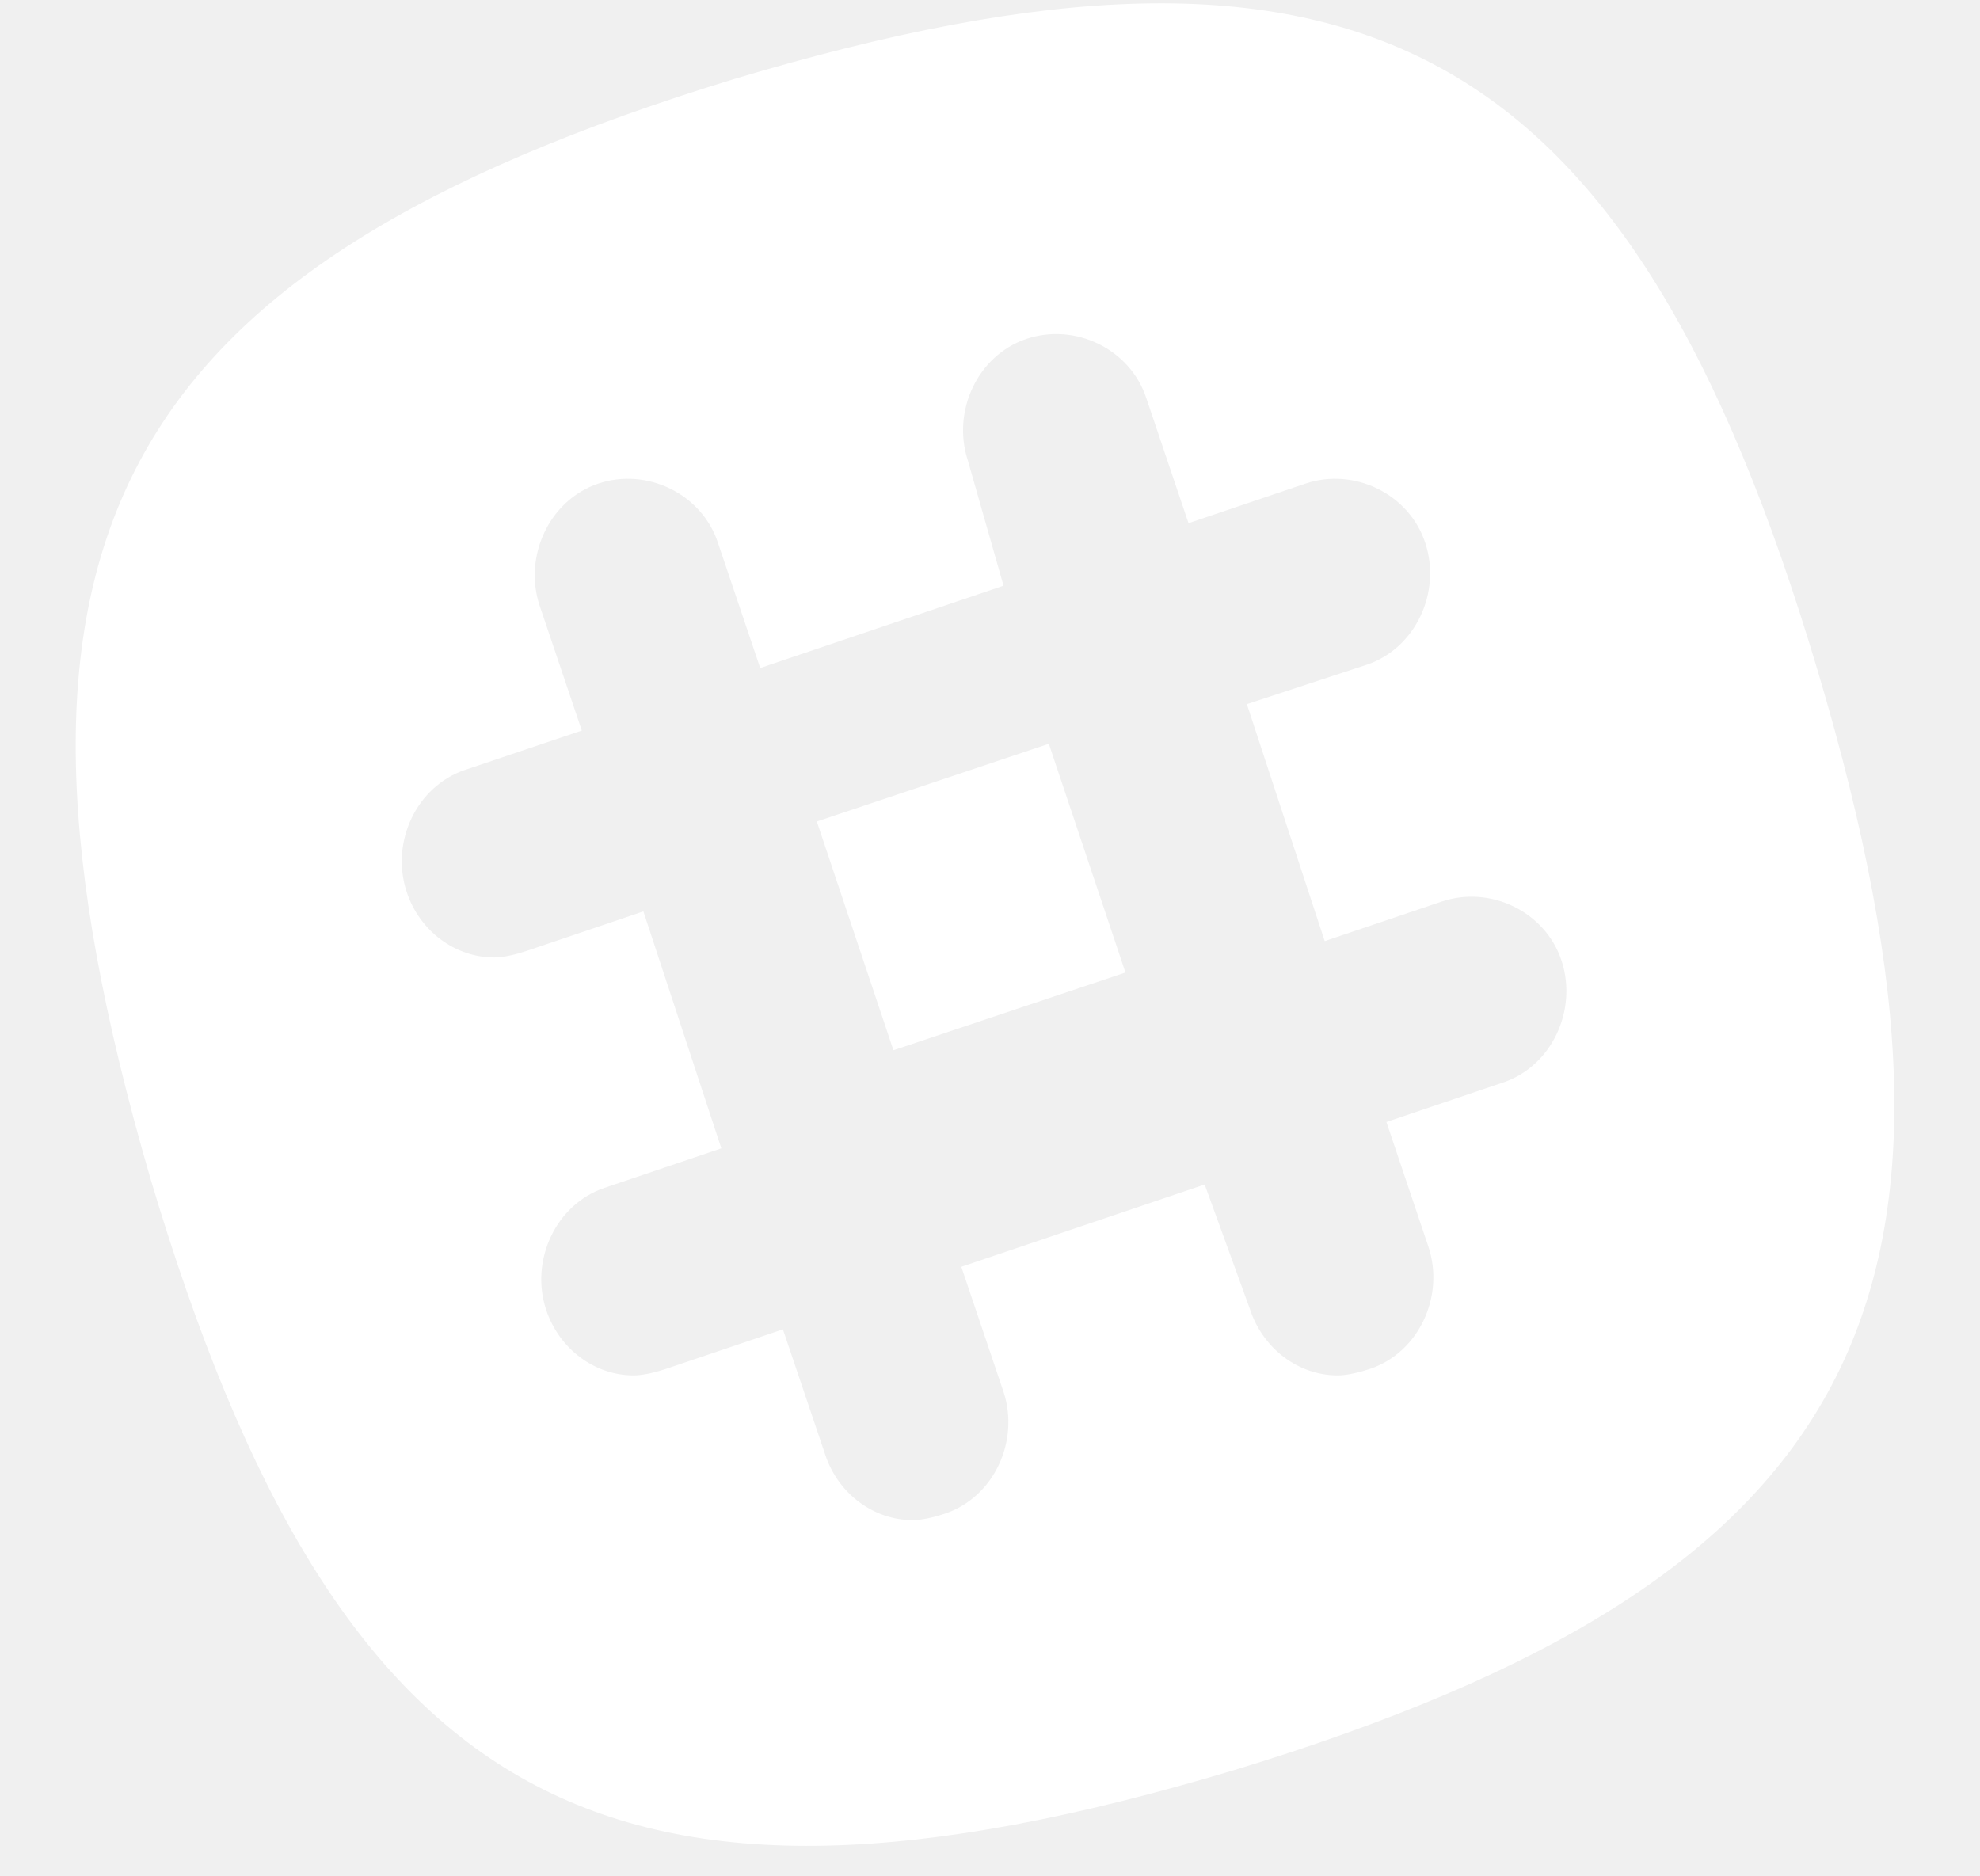
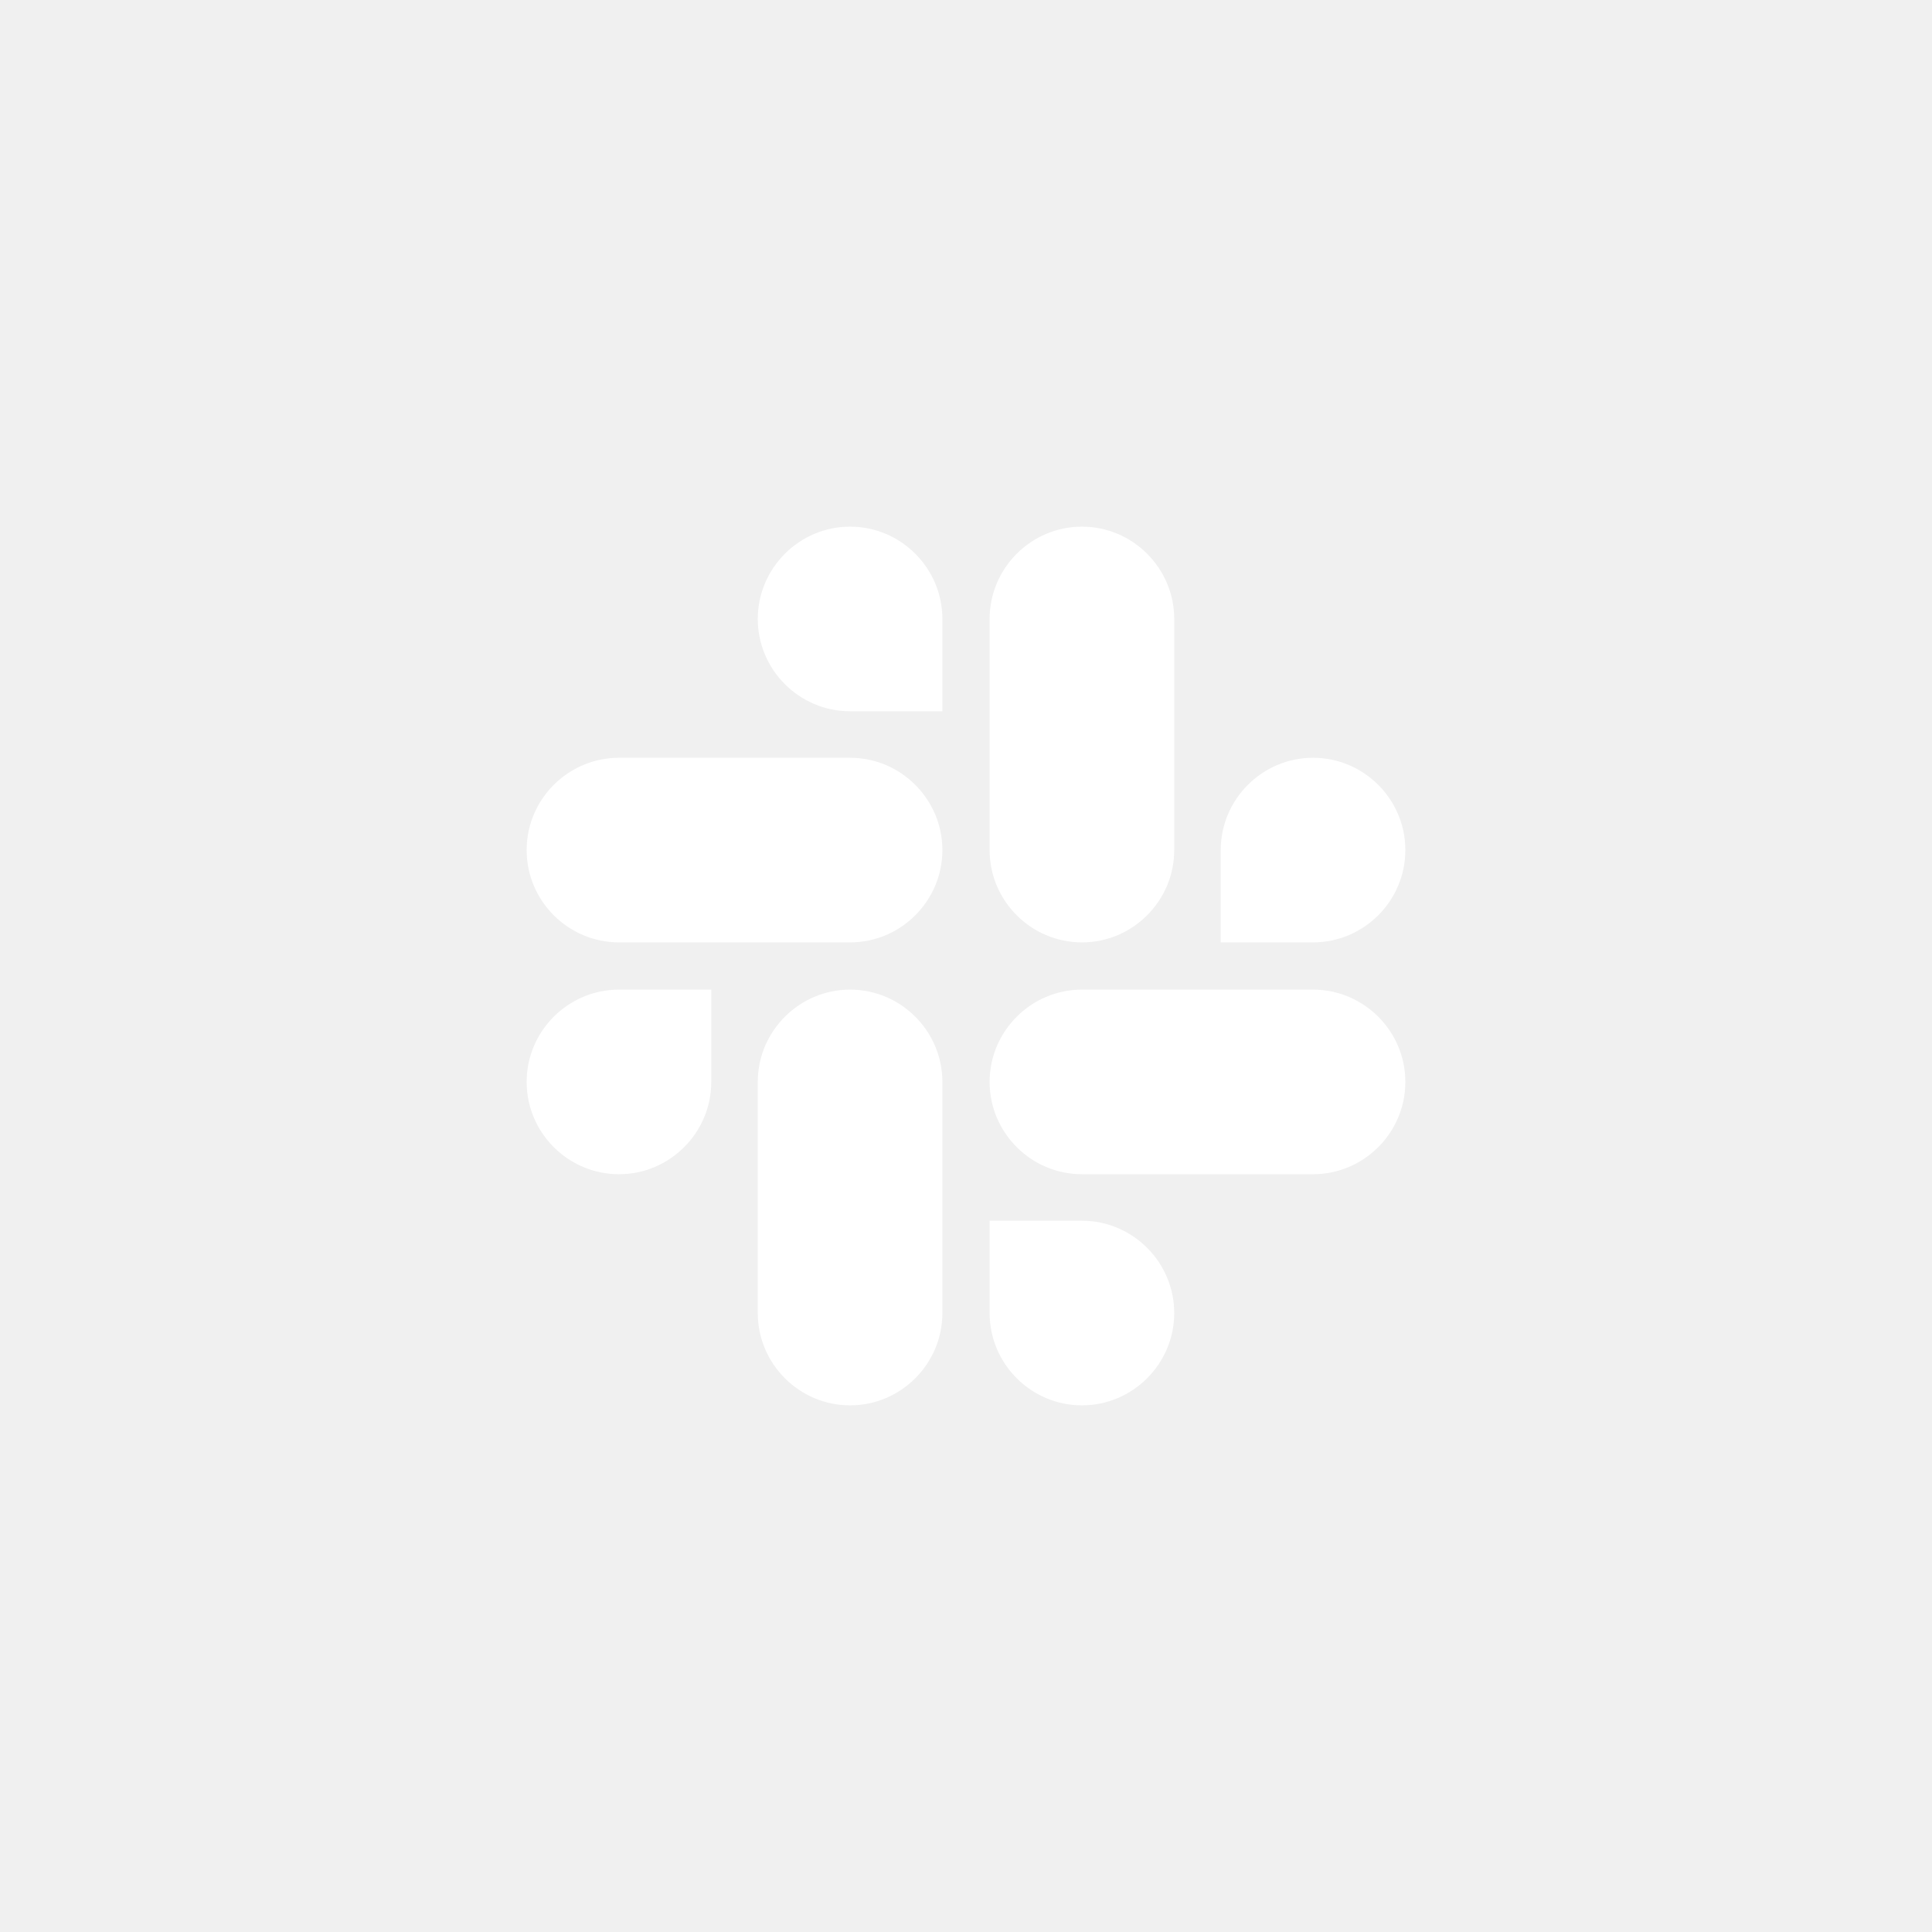
- <svg xmlns="http://www.w3.org/2000/svg" width="19px" height="18px" viewBox="0 0 19 18" version="1.1">
-   <defs />
-   <g id="Ark" stroke="none" stroke-width="1" fill="none" fill-rule="evenodd">
-     <g id="Desktop-HD-Copy-2" transform="translate(-1402, -15)" fill-rule="nonzero" fill="#FFFFFF">
-       <g id="Group-2">
-         <g id="icons-social" transform="translate(1325, 15)">
-           <g id="logo-slack" transform="translate(77.44589, 0)">
-             <rect id="Rectangle-path" transform="translate(8.872727, 8.608696) rotate(-108.5183) translate(-8.872727, -8.608696) " x="7.715" y="7.435" width="2.315" height="2.348" />
-             <g id="Group">
-               <path d="M16.998,6.442 C15.193,0.379 12.609,-1.042 6.6,0.758 C0.623,2.589 -0.778,5.211 0.996,11.305 C2.802,17.368 5.386,18.789 11.394,16.989 C17.403,15.158 18.804,12.505 16.998,6.442 Z M13.978,10.389 L12.858,10.768 L13.262,11.968 C13.418,12.442 13.169,12.979 12.702,13.137 C12.609,13.168 12.484,13.2 12.391,13.2 C12.017,13.2 11.675,12.947 11.55,12.568 L11.114,11.368 L8.779,12.158 L9.184,13.358 C9.34,13.832 9.091,14.368 8.624,14.526 C8.53,14.558 8.406,14.589 8.312,14.589 C7.939,14.589 7.596,14.337 7.472,13.958 L7.067,12.758 L5.946,13.137 C5.853,13.168 5.728,13.2 5.635,13.2 C5.261,13.2 4.919,12.947 4.794,12.568 C4.639,12.095 4.888,11.558 5.355,11.4 L6.476,11.021 L5.728,8.747 L4.608,9.126 C4.514,9.158 4.39,9.189 4.296,9.189 C3.923,9.189 3.58,8.937 3.456,8.558 C3.3,8.084 3.549,7.547 4.016,7.389 L5.137,7.011 L4.732,5.811 C4.576,5.337 4.826,4.8 5.293,4.642 C5.759,4.484 6.289,4.737 6.444,5.211 L6.849,6.411 L9.184,5.621 L8.842,4.421 C8.686,3.947 8.935,3.411 9.402,3.253 C9.869,3.095 10.398,3.347 10.554,3.821 L10.959,5.021 L12.079,4.642 C12.546,4.484 13.076,4.737 13.231,5.211 C13.387,5.684 13.138,6.221 12.671,6.379 L11.519,6.758 L12.266,9.032 L13.387,8.653 C13.854,8.495 14.383,8.747 14.539,9.221 C14.694,9.695 14.445,10.232 13.978,10.389 Z" id="Shape" />
-             </g>
-           </g>
-         </g>
-       </g>
+ <svg xmlns="http://www.w3.org/2000/svg" version="1.1" id="Layer_1" width="31px" height="31px" viewBox="0 0 270 270" style="enable-background:new 0 0 270 270;" xml:space="preserve">
+   <style type="text/css">
+     .st0{fill:#FFFFFF;}
+ </style>
+   <g>
+     <g>
+       <path class="st0" d="M99.4,151.2c0,7.1-5.8,12.9-12.9,12.9s-12.9-5.8-12.9-12.9c0-7.1,5.8-12.9,12.9-12.9h12.9V151.2z" />
+       <path class="st0" d="M105.9,151.2c0-7.1,5.8-12.9,12.9-12.9s12.9,5.8,12.9,12.9v32.3c0,7.1-5.8,12.9-12.9,12.9             s-12.9-5.8-12.9-12.9C105.9,183.5,105.9,151.2,105.9,151.2z" />
+     </g>
+     <g>
+       <path class="st0" d="M118.8,99.4c-7.1,0-12.9-5.8-12.9-12.9s5.8-12.9,12.9-12.9s12.9,5.8,12.9,12.9v12.9H118.8z" />
+       <path class="st0" d="M118.8,105.9c7.1,0,12.9,5.8,12.9,12.9s-5.8,12.9-12.9,12.9H86.5c-7.1,0-12.9-5.8-12.9-12.9             s5.8-12.9,12.9-12.9C86.5,105.9,118.8,105.9,118.8,105.9z" />
+     </g>
+     <g>
+       <path class="st0" d="M170.6,118.8c0-7.1,5.8-12.9,12.9-12.9c7.1,0,12.9,5.8,12.9,12.9s-5.8,12.9-12.9,12.9h-12.9V118.8z" />
+       <path class="st0" d="M164.1,118.8c0,7.1-5.8,12.9-12.9,12.9c-7.1,0-12.9-5.8-12.9-12.9V86.5c0-7.1,5.8-12.9,12.9-12.9             c7.1,0,12.9,5.8,12.9,12.9V118.8z" />
+     </g>
+     <g>
+       <path class="st0" d="M151.2,170.6c7.1,0,12.9,5.8,12.9,12.9c0,7.1-5.8,12.9-12.9,12.9c-7.1,0-12.9-5.8-12.9-12.9v-12.9H151.2z" />
+       <path class="st0" d="M151.2,164.1c-7.1,0-12.9-5.8-12.9-12.9c0-7.1,5.8-12.9,12.9-12.9h32.3c7.1,0,12.9,5.8,12.9,12.9             c0,7.1-5.8,12.9-12.9,12.9H151.2z" />
    </g>
  </g>
</svg>
